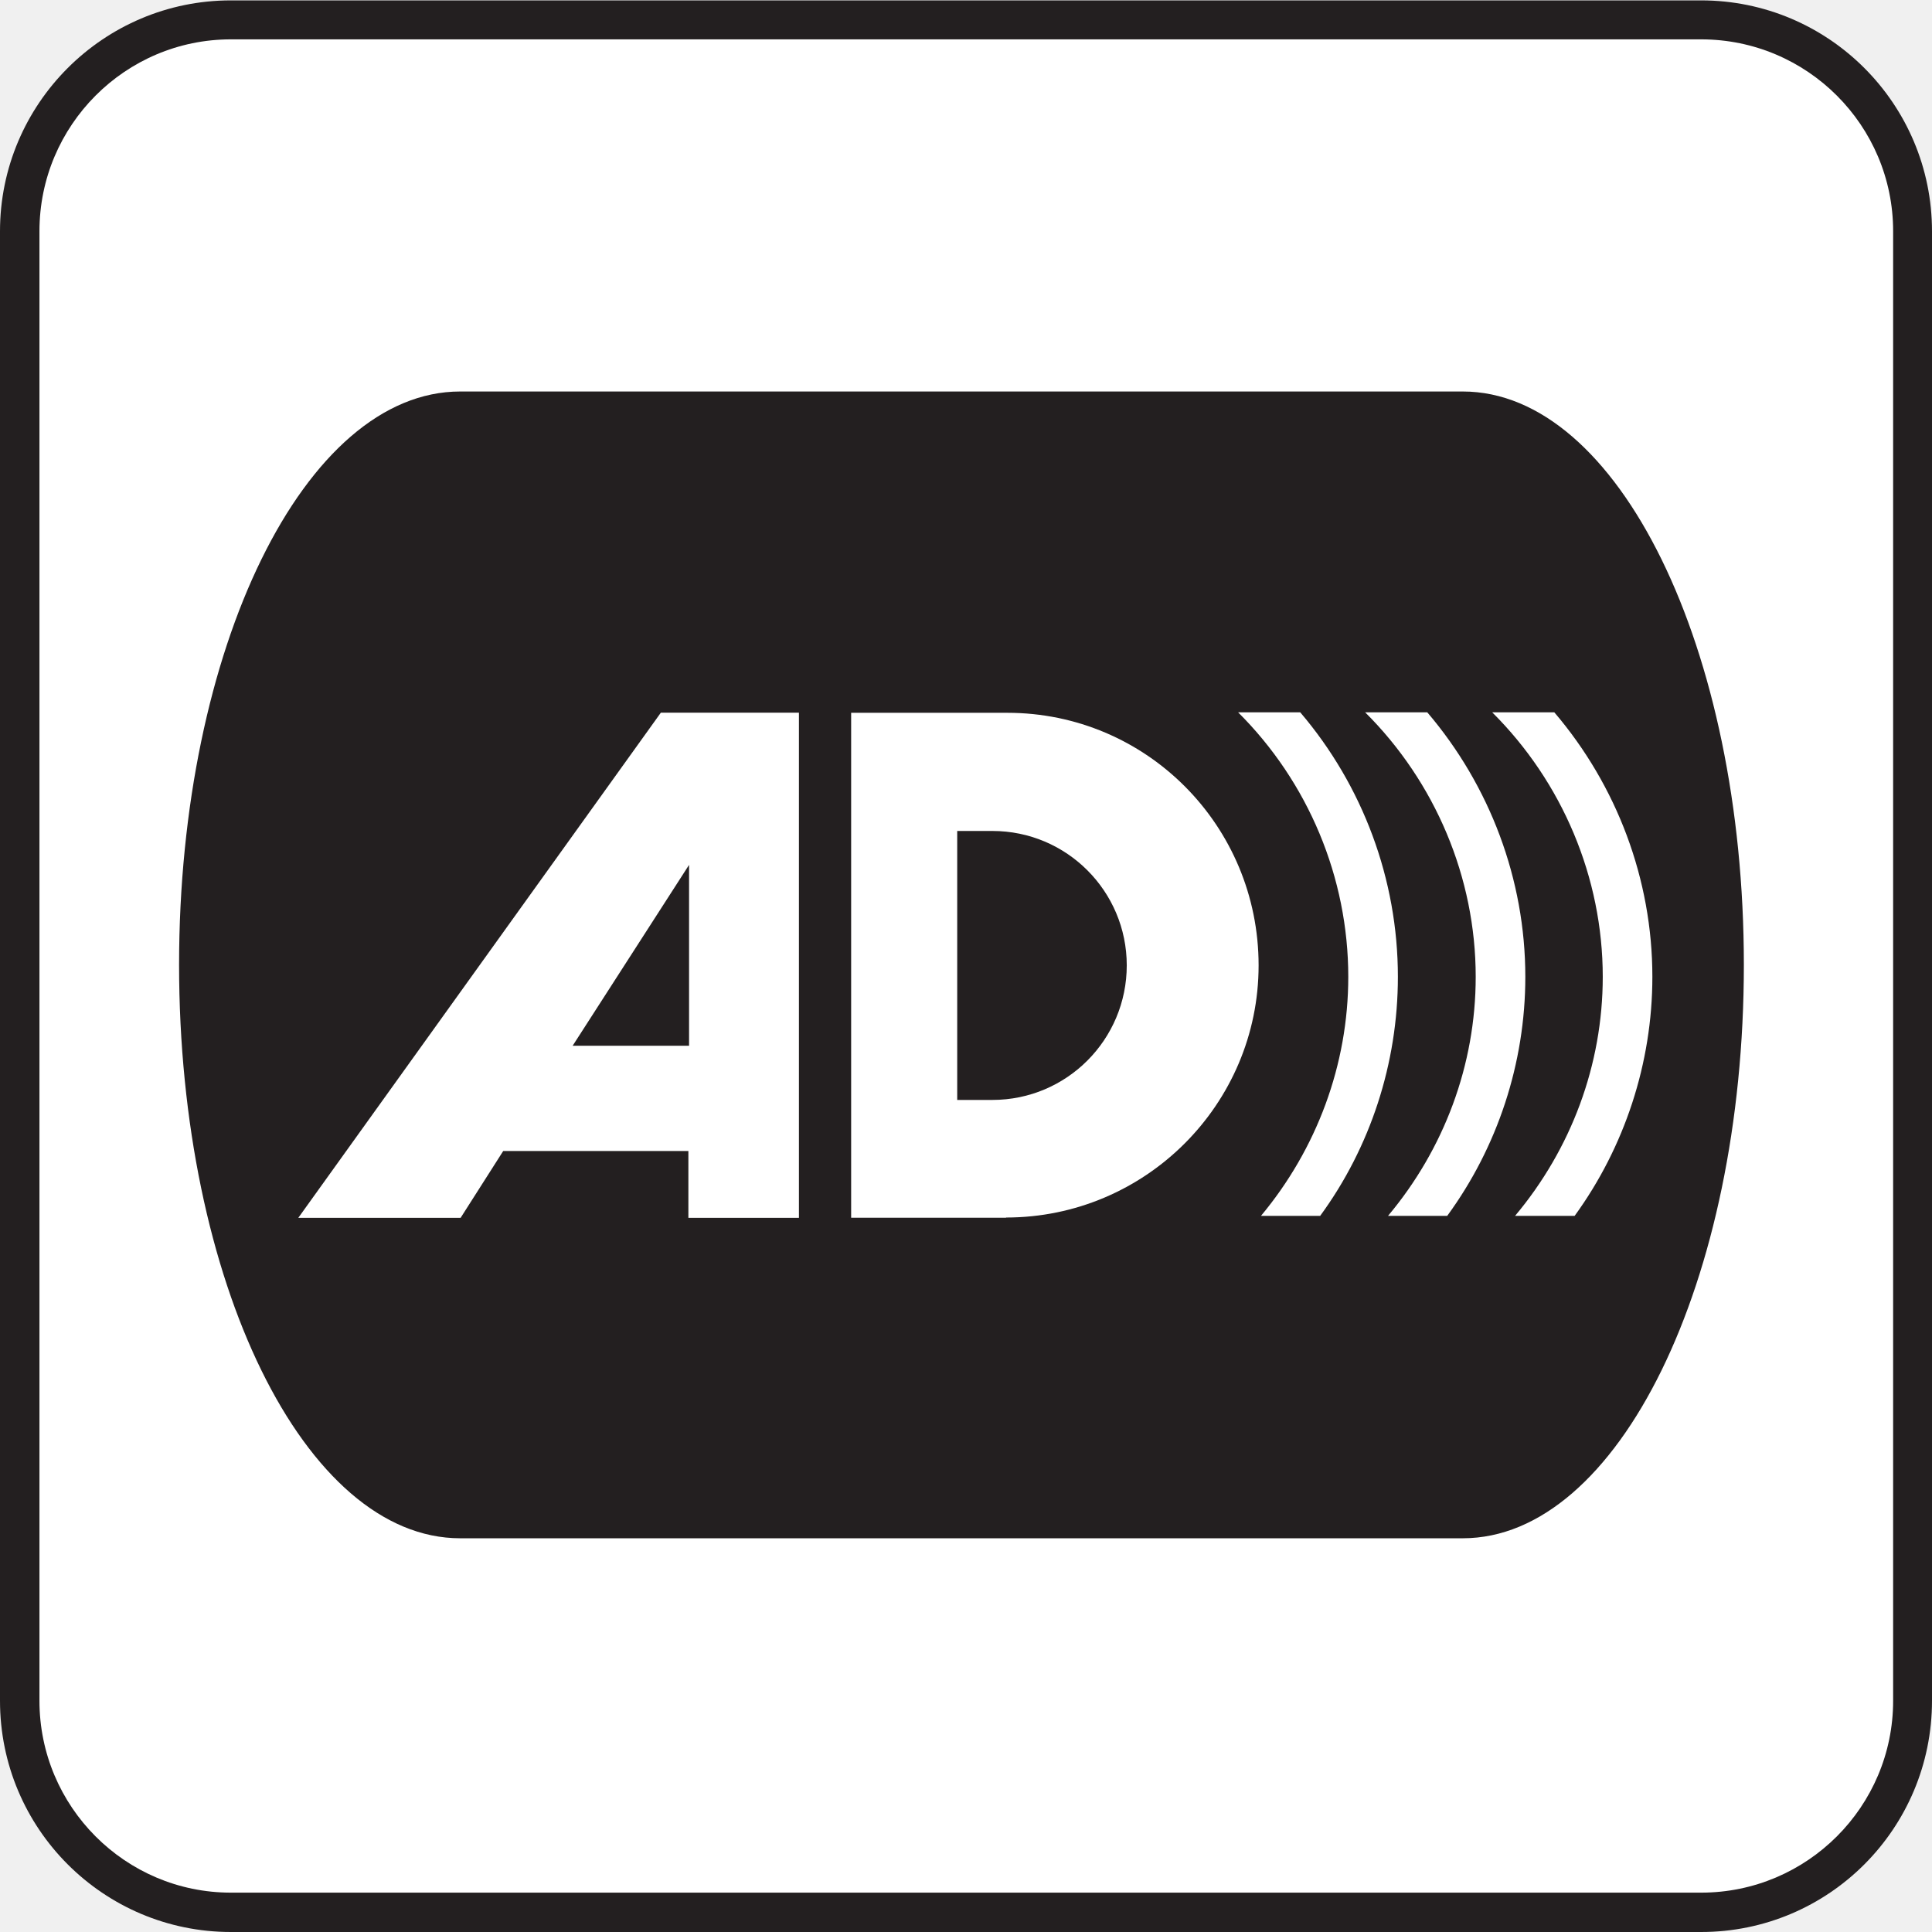
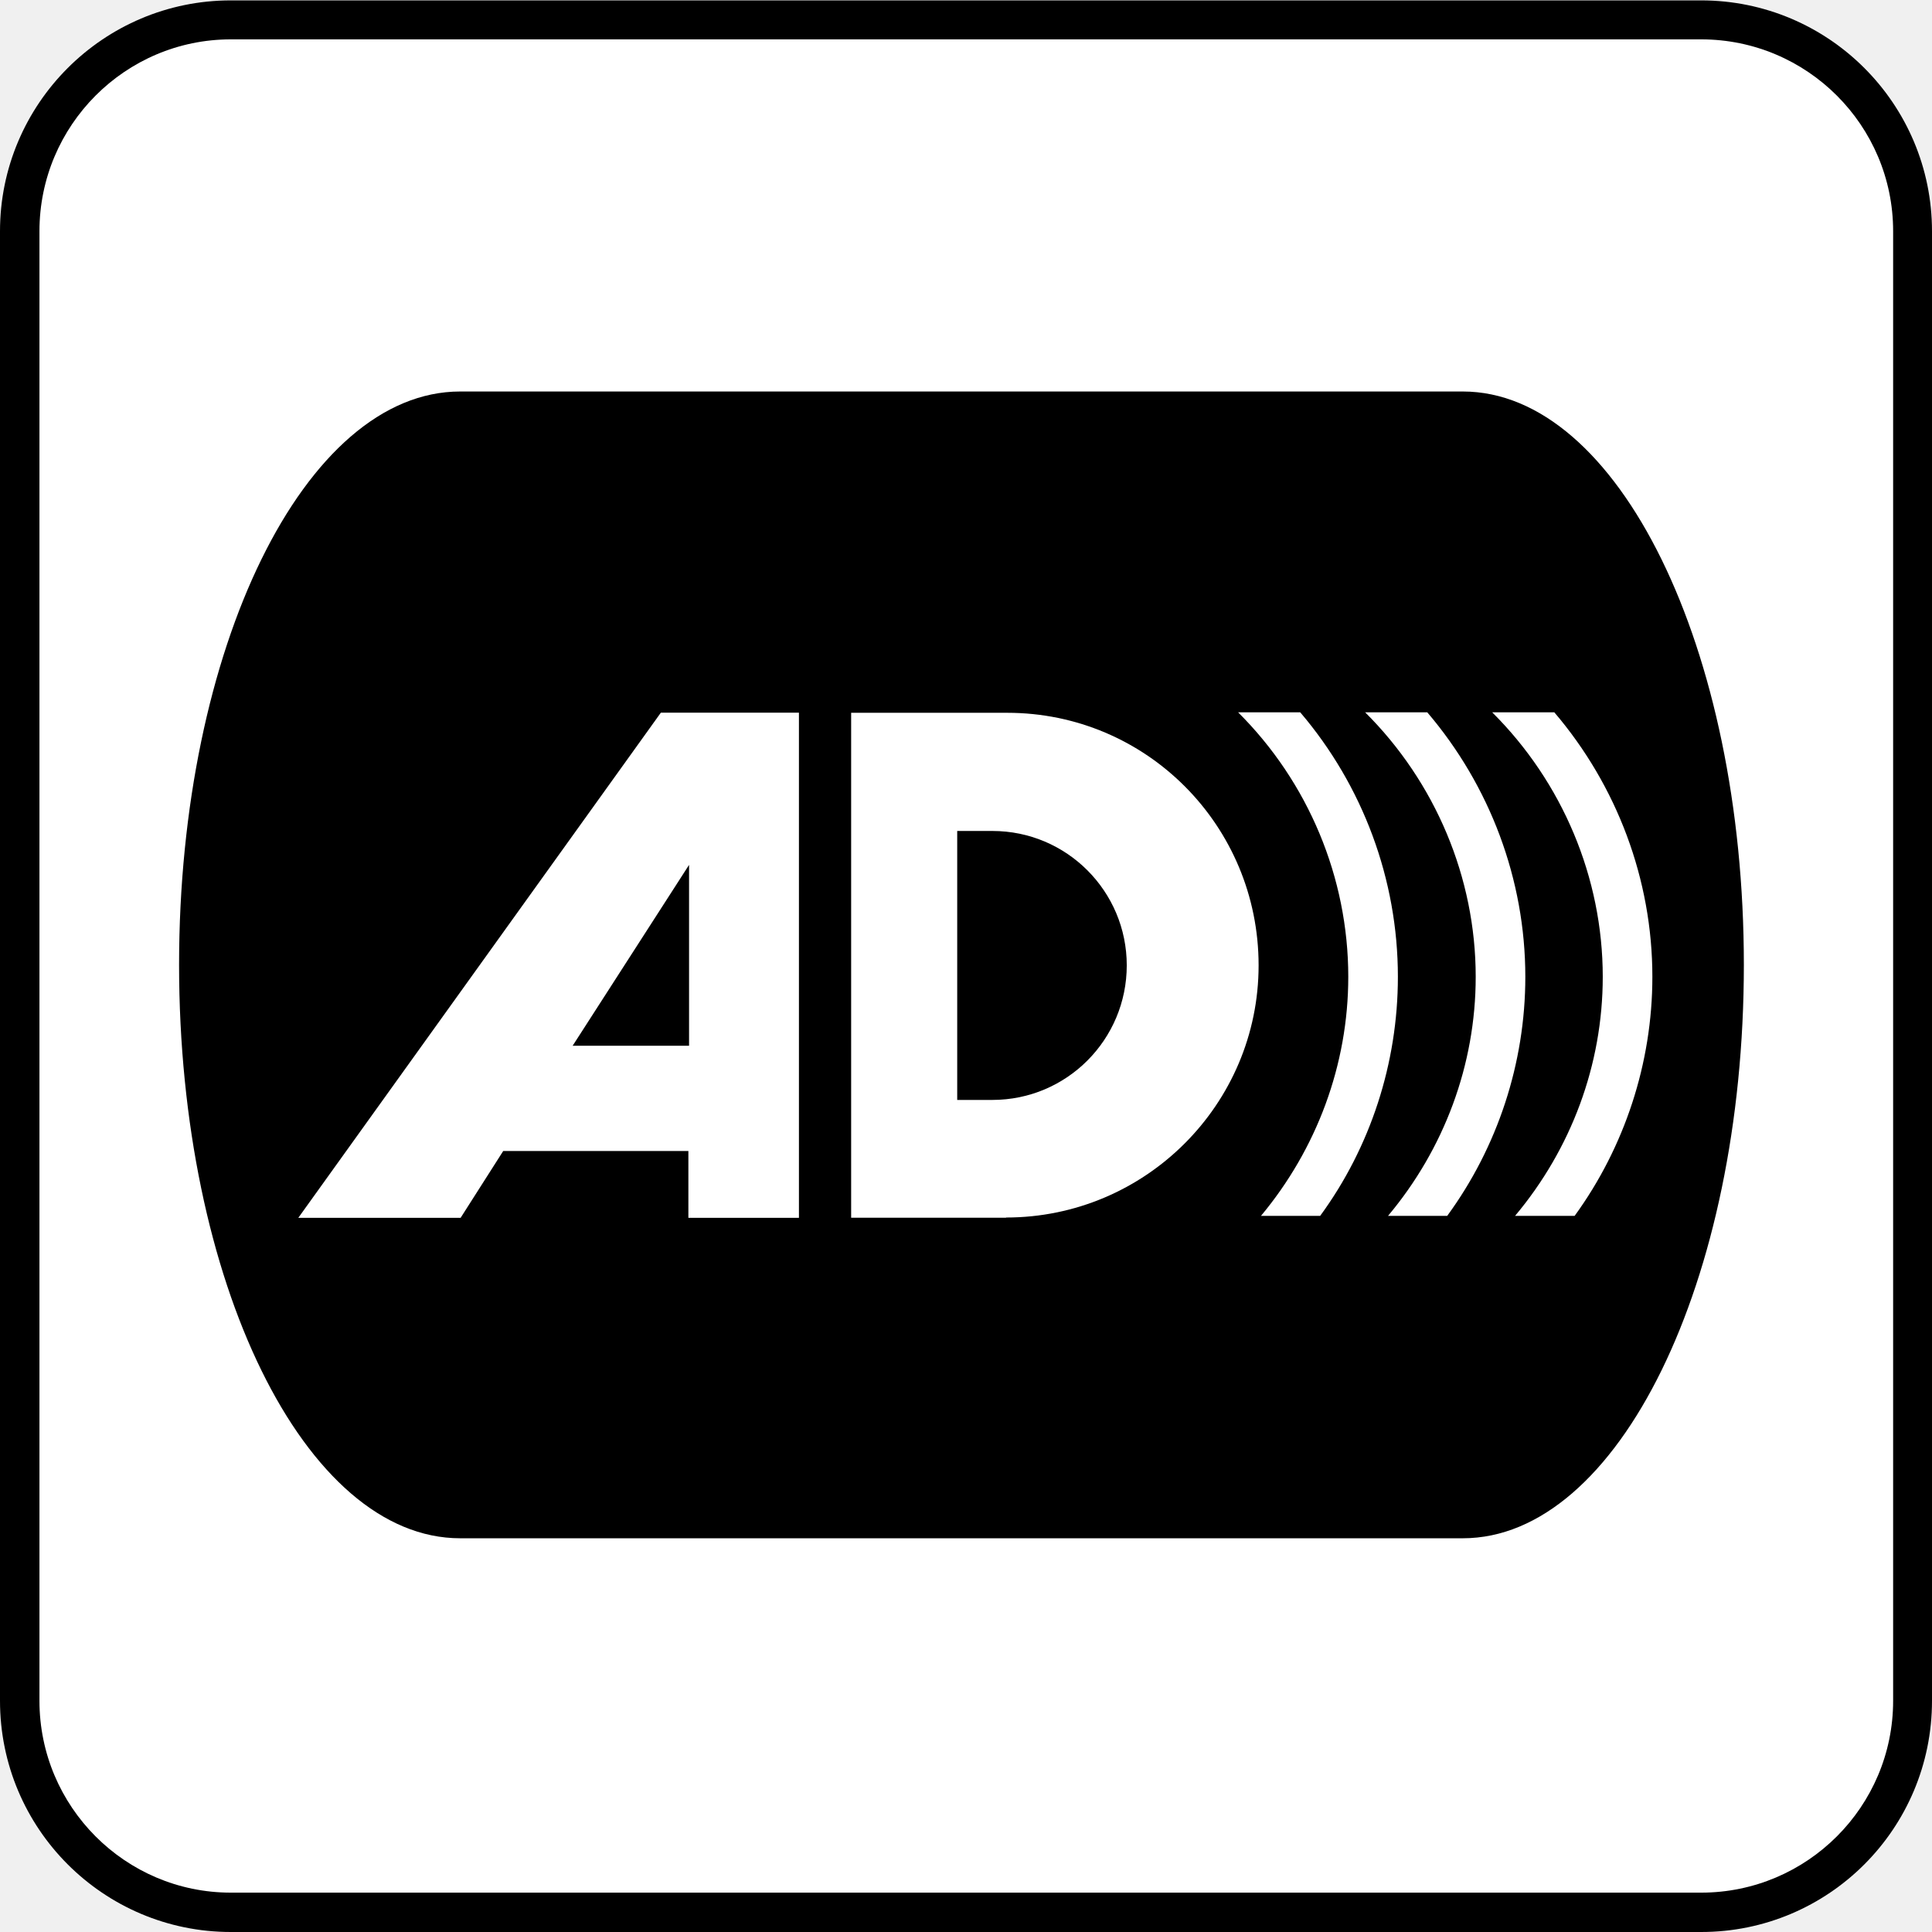
<svg xmlns="http://www.w3.org/2000/svg" width="256" height="256" id="svg5294" version="1.0">
  <defs id="defs5296">
    </defs>
-   <style>
-   #_path3872 {
-     fill: red !important;
-   }
-   </style>
+   <defs>
+     <style>
+     .background,
+     .border {
+       fill: #000;
+     }
+ 
+     .foreground,
+     .outer-background {
+       fill: #fff;
+     }
+ 
+     * {
+       fill-opacity: 1;
+       fill-rule: nonzero;
+       stroke: none;
+     }
+     </style>
+   </defs>
  <g id="layer1">
    <g id="g3838" transform="matrix(25.88211,0,0,-25.88211,30.59266,256)">
-       <path d="M 0,0 C -0.652,0 -1.182,0.529 -1.182,1.184 L -1.182,8.707 C -1.182,9.359 -0.652,9.889 0,9.889 L 7.527,9.889 C 8.18,9.889 8.709,9.359 8.709,8.707 L 8.709,1.184 C 8.709,0.529 8.18,0 7.527,0 L 0,0 z" style="fill:#231f20;fill-opacity:1;fill-rule:nonzero;stroke:none" id="path3840" />
+       <path d="M 0,0 C -0.652,0 -1.182,0.529 -1.182,1.184 L -1.182,8.707 C -1.182,9.359 -0.652,9.889 0,9.889 L 7.527,9.889 C 8.18,9.889 8.709,9.359 8.709,8.707 L 8.709,1.184 C 8.709,0.529 8.18,0 7.527,0 L 0,0 z" class="border" id="path3840" />
    </g>
    <g id="g3842" transform="matrix(25.88211,0,0,-25.88211,30.59266,5.21535)">
-       <path d="M 0,0 C -0.541,0 -0.98,-0.441 -0.98,-0.982 L -0.98,-8.506 C -0.98,-9.047 -0.541,-9.488 0,-9.488 L 7.527,-9.488 C 8.07,-9.488 8.51,-9.047 8.51,-8.506 L 8.51,-0.982 C 8.51,-0.441 8.07,0 7.527,0 L 0,0 z" style="fill:#ffffff;fill-opacity:1;fill-rule:nonzero;stroke:none" id="path3844" />
+       <path d="M 0,0 C -0.541,0 -0.98,-0.441 -0.98,-0.982 L -0.98,-8.506 C -0.98,-9.047 -0.541,-9.488 0,-9.488 L 7.527,-9.488 C 8.07,-9.488 8.51,-9.047 8.51,-8.506 L 8.51,-0.982 C 8.51,-0.441 8.07,0 7.527,0 L 0,0 z" class="outer-background" id="path3844" />
    </g>
    <g id="g3846" transform="matrix(25.88211,0,0,-25.88211,60.97329,203.8291)">
-       <path d="M 0,0 C -0.795,0 -1.439,1.314 -1.439,2.936 C -1.439,4.557 -0.795,5.871 0,5.871 L 5.133,5.871 C 5.928,5.871 6.572,4.557 6.572,2.936 C 6.572,1.314 5.928,0 5.133,0 L 0,0 z" style="fill:#231f20;fill-opacity:1;fill-rule:nonzero;stroke:none" id="path3848" />
+       <path d="M 0,0 C -0.795,0 -1.439,1.314 -1.439,2.936 C -1.439,4.557 -0.795,5.871 0,5.871 L 5.133,5.871 C 5.928,5.871 6.572,4.557 6.572,2.936 C 6.572,1.314 5.928,0 5.133,0 L 0,0 z" class="background inset" id="path3848" />
    </g>
    <g id="g3850" transform="matrix(25.88211,0,0,-25.88211,131.4942,110.1073)">
-       <path d="M 0,0 C 0.381,0 0.688,-0.309 0.688,-0.688 C 0.688,-1.068 0.381,-1.377 0,-1.377 L -0.18,-1.377 L -0.18,0 L 0,0 z M 0.07,-1.979 C 0.783,-1.979 1.363,-1.4 1.363,-0.688 C 1.363,0.027 0.789,0.605 0.076,0.605 L 0.068,0.605 L -0.723,0.605 L -0.723,-1.98 L 0.07,-1.98" style="fill:#ffffff;fill-opacity:1;fill-rule:nonzero;stroke:none" id="path3852" />
+       <path d="M 0,0 C 0.381,0 0.688,-0.309 0.688,-0.688 C 0.688,-1.068 0.381,-1.377 0,-1.377 L -0.18,-1.377 L -0.18,0 L 0,0 z M 0.07,-1.979 C 0.783,-1.979 1.363,-1.4 1.363,-0.688 C 1.363,0.027 0.789,0.605 0.076,0.605 L 0.068,0.605 L -0.723,0.605 L -0.723,-1.98 L 0.07,-1.98" class="foreground letter-D" id="path3852" />
    </g>
    <g id="g3854" transform="matrix(25.88211,0,0,-25.88211,105.8632,161.3667)">
-       <path d="M 0,0 L -0.566,0 L -0.566,0.342 L -1.514,0.342 L -1.732,0 L -2.563,0 L -0.707,2.586 L 0,2.586 L 0,0 z" style="fill:#ffffff;fill-opacity:1;fill-rule:nonzero;stroke:none" id="path3856" />
+       <path d="M 0,0 L -0.566,0 L -0.566,0.342 L -1.514,0.342 L -1.732,0 L -2.563,0 L -0.707,2.586 L 0,2.586 L 0,0 z" class="foreground letter-A" id="path3856" />
    </g>
    <g id="g3858" transform="matrix(25.88211,0,0,-25.88211,91.30444,138.5675)">
-       <path d="M 0,0 L -0.596,0 L 0,0.926 L 0,0 z" style="fill:#231f20;fill-opacity:1;fill-rule:nonzero;stroke:none" id="path3860" />
+       <path d="M 0,0 L -0.596,0 L 0,0.926 L 0,0 z" class="background triangle-A" id="path3860" />
    </g>
    <g id="g3862" transform="matrix(25.88211,0,0,-25.88211,205.9548,94.38669)">
-       <path d="M 0,0 L -0.082,0 L -0.236,0 L -0.318,0 C 0.041,-0.357 0.248,-0.846 0.248,-1.354 C 0.248,-1.805 0.086,-2.236 -0.201,-2.578 L -0.119,-2.578 L 0.021,-2.578 L 0.104,-2.578 C 0.359,-2.227 0.502,-1.797 0.502,-1.354 C 0.502,-0.855 0.32,-0.375 0,0" style="fill:#ffffff;fill-opacity:1;fill-rule:nonzero;stroke:none" id="path3864" />
+       <path d="M 0,0 L -0.082,0 L -0.236,0 L -0.318,0 C 0.041,-0.357 0.248,-0.846 0.248,-1.354 C 0.248,-1.805 0.086,-2.236 -0.201,-2.578 L -0.119,-2.578 L 0.021,-2.578 L 0.104,-2.578 C 0.359,-2.227 0.502,-1.797 0.502,-1.354 C 0.502,-0.855 0.32,-0.375 0,0" class="foreground right bracket" id="path3864" />
    </g>
    <g id="g3866" transform="matrix(25.88211,0,0,-25.88211,189.1206,94.38669)">
-       <path d="M 0,0 L -0.082,0 L -0.236,0 L -0.318,0 C 0.041,-0.357 0.248,-0.846 0.248,-1.354 C 0.248,-1.805 0.086,-2.236 -0.201,-2.578 L -0.119,-2.578 L 0.021,-2.578 L 0.102,-2.578 C 0.359,-2.227 0.502,-1.797 0.502,-1.354 C 0.502,-0.855 0.32,-0.375 0,0" style="fill:#ffffff;fill-opacity:1;fill-rule:nonzero;stroke:none" id="path3868" />
+       <path d="M 0,0 L -0.082,0 L -0.236,0 L -0.318,0 C 0.041,-0.357 0.248,-0.846 0.248,-1.354 C 0.248,-1.805 0.086,-2.236 -0.201,-2.578 L -0.119,-2.578 L 0.021,-2.578 L 0.102,-2.578 C 0.359,-2.227 0.502,-1.797 0.502,-1.354 C 0.502,-0.855 0.32,-0.375 0,0" class="foreground middle bracket" id="path3868" />
    </g>
    <g id="g3870" transform="matrix(25.88211,0,0,-25.88211,172.2867,94.38669)">
-       <path d="M 0,0 L -0.082,0 L -0.238,0 L -0.318,0 C 0.041,-0.357 0.246,-0.846 0.246,-1.354 C 0.246,-1.805 0.084,-2.236 -0.201,-2.578 L -0.119,-2.578 L 0.02,-2.578 L 0.102,-2.578 C 0.359,-2.227 0.5,-1.797 0.5,-1.354 C 0.5,-0.855 0.32,-0.375 0,0" style="fill:#ffffff;fill-opacity:1;fill-rule:nonzero;stroke:none" id="path3872" />
+       <path d="M 0,0 L -0.082,0 L -0.238,0 L -0.318,0 C 0.041,-0.357 0.246,-0.846 0.246,-1.354 C 0.246,-1.805 0.084,-2.236 -0.201,-2.578 L -0.119,-2.578 L 0.02,-2.578 L 0.102,-2.578 C 0.359,-2.227 0.5,-1.797 0.5,-1.354 C 0.5,-0.855 0.32,-0.375 0,0" class="foreground left bracket" id="path3872" />
    </g>
  </g>
</svg>
